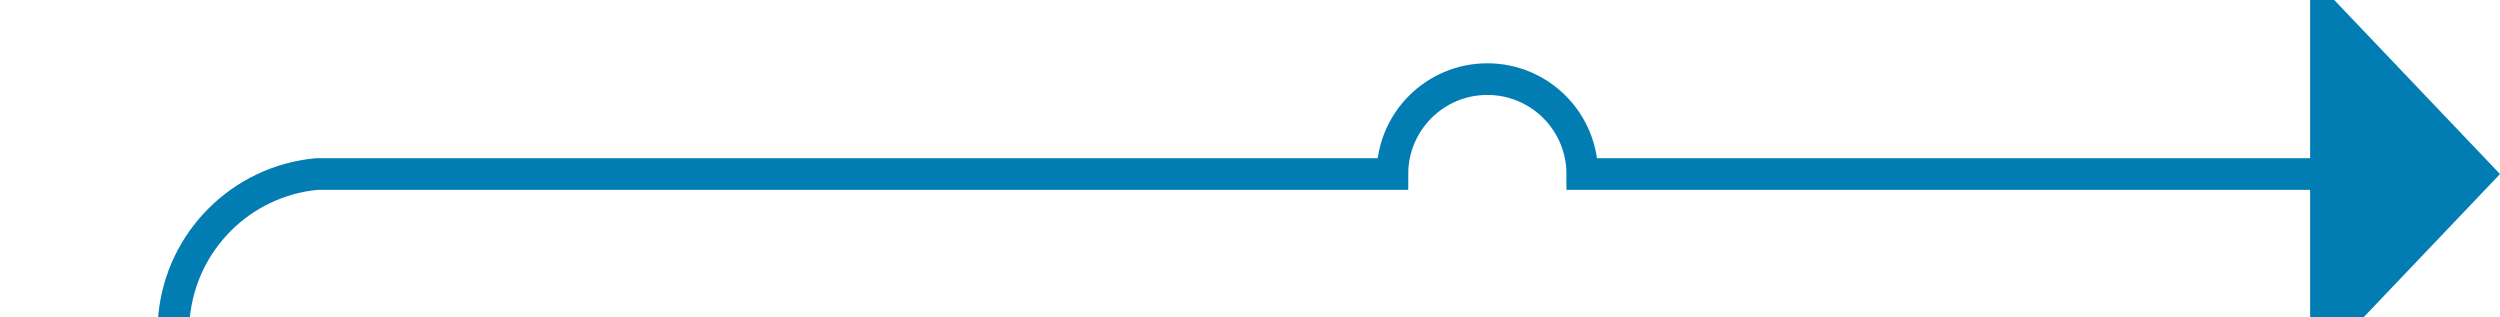
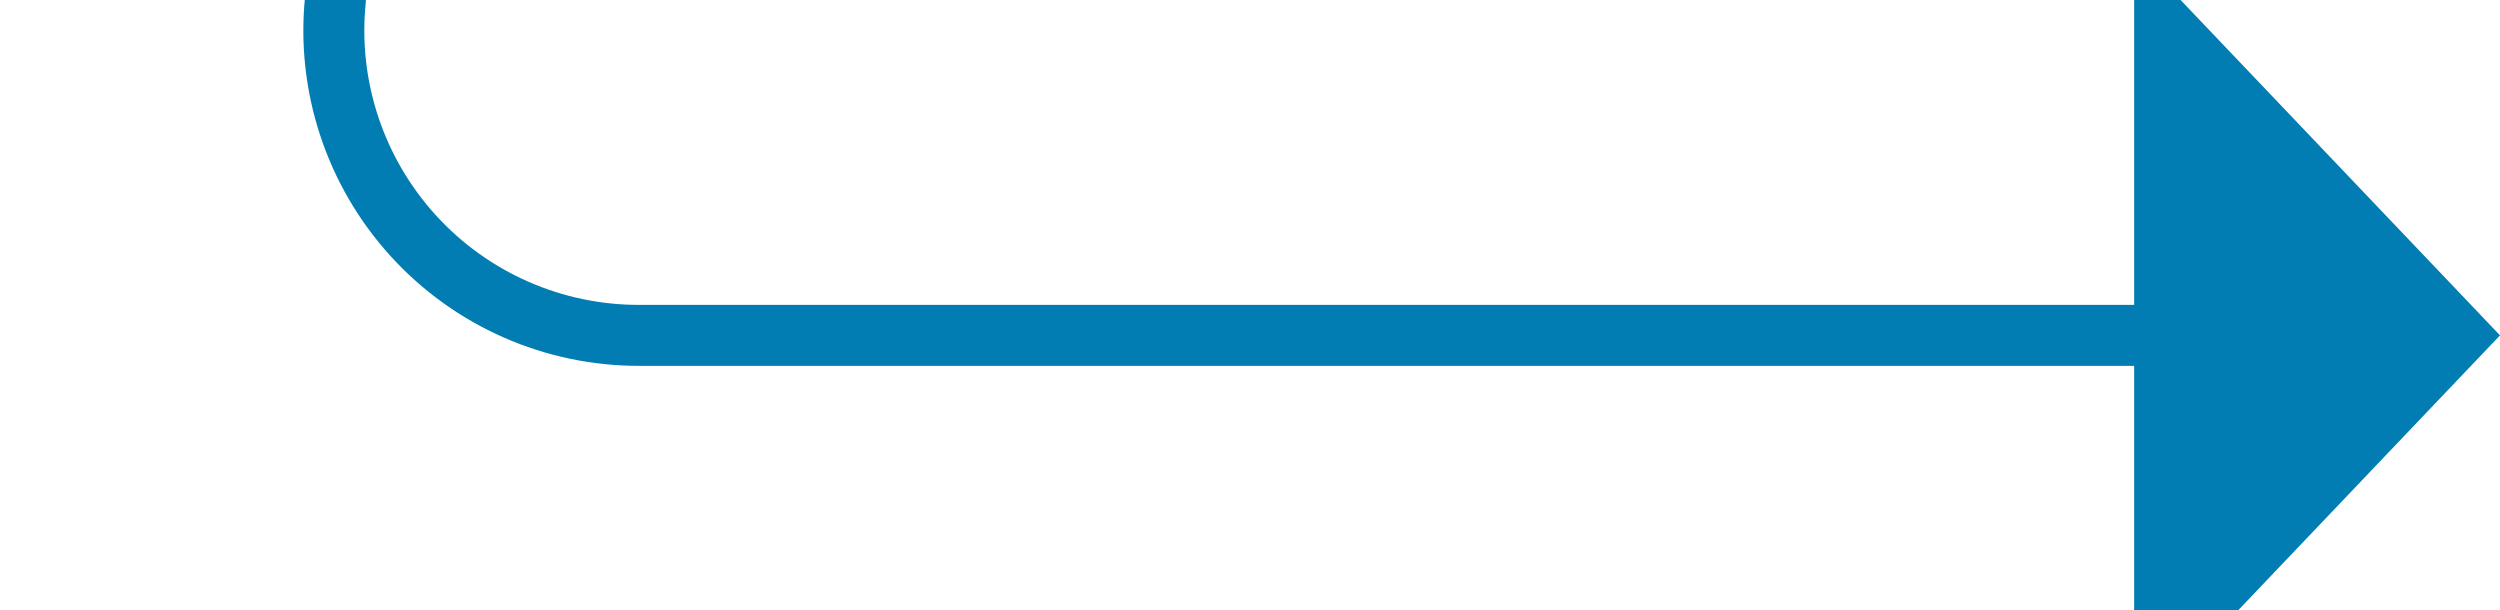
- <svg xmlns="http://www.w3.org/2000/svg" version="1.1" width="79px" height="10px" preserveAspectRatio="xMinYMid meet" viewBox="817 964  79 8">
-   <path d="M 776 1101.5  L 817 1101.5  A 5 5 0 0 0 822.5 1096.5 L 822.5 973  A 5 5 0 0 1 827 968.5 L 861 968.5  A 3 3 0 0 1 864 965.5 A 3 3 0 0 1 867 968.5 L 891 968.5  " stroke-width="1" stroke="#027db4" fill="none" />
-   <path d="M 890 974.8  L 896 968.5  L 890 962.2  L 890 974.8  Z " fill-rule="nonzero" fill="#027db4" stroke="none" />
+ <svg xmlns="http://www.w3.org/2000/svg" version="1.1" width="41px" height="10px" preserveAspectRatio="xMinYMid meet" viewBox="1119 1422  41 8">
+   <path d="M 1040 1388.5  L 1069 1388.5  A 3 3 0 0 1 1072 1385.5 A 3 3 0 0 1 1075 1388.5 L 1119 1388.5  A 5 5 0 0 1 1124.5 1393.5 L 1124.5 1421  A 5 5 0 0 0 1129.5 1426.5 L 1155 1426.5  " stroke-width="1" stroke="#027db4" fill="none" />
+   <path d="M 1154 1432.8  L 1160 1426.5  L 1154 1420.2  L 1154 1432.8  Z " fill-rule="nonzero" fill="#027db4" stroke="none" />
</svg>
